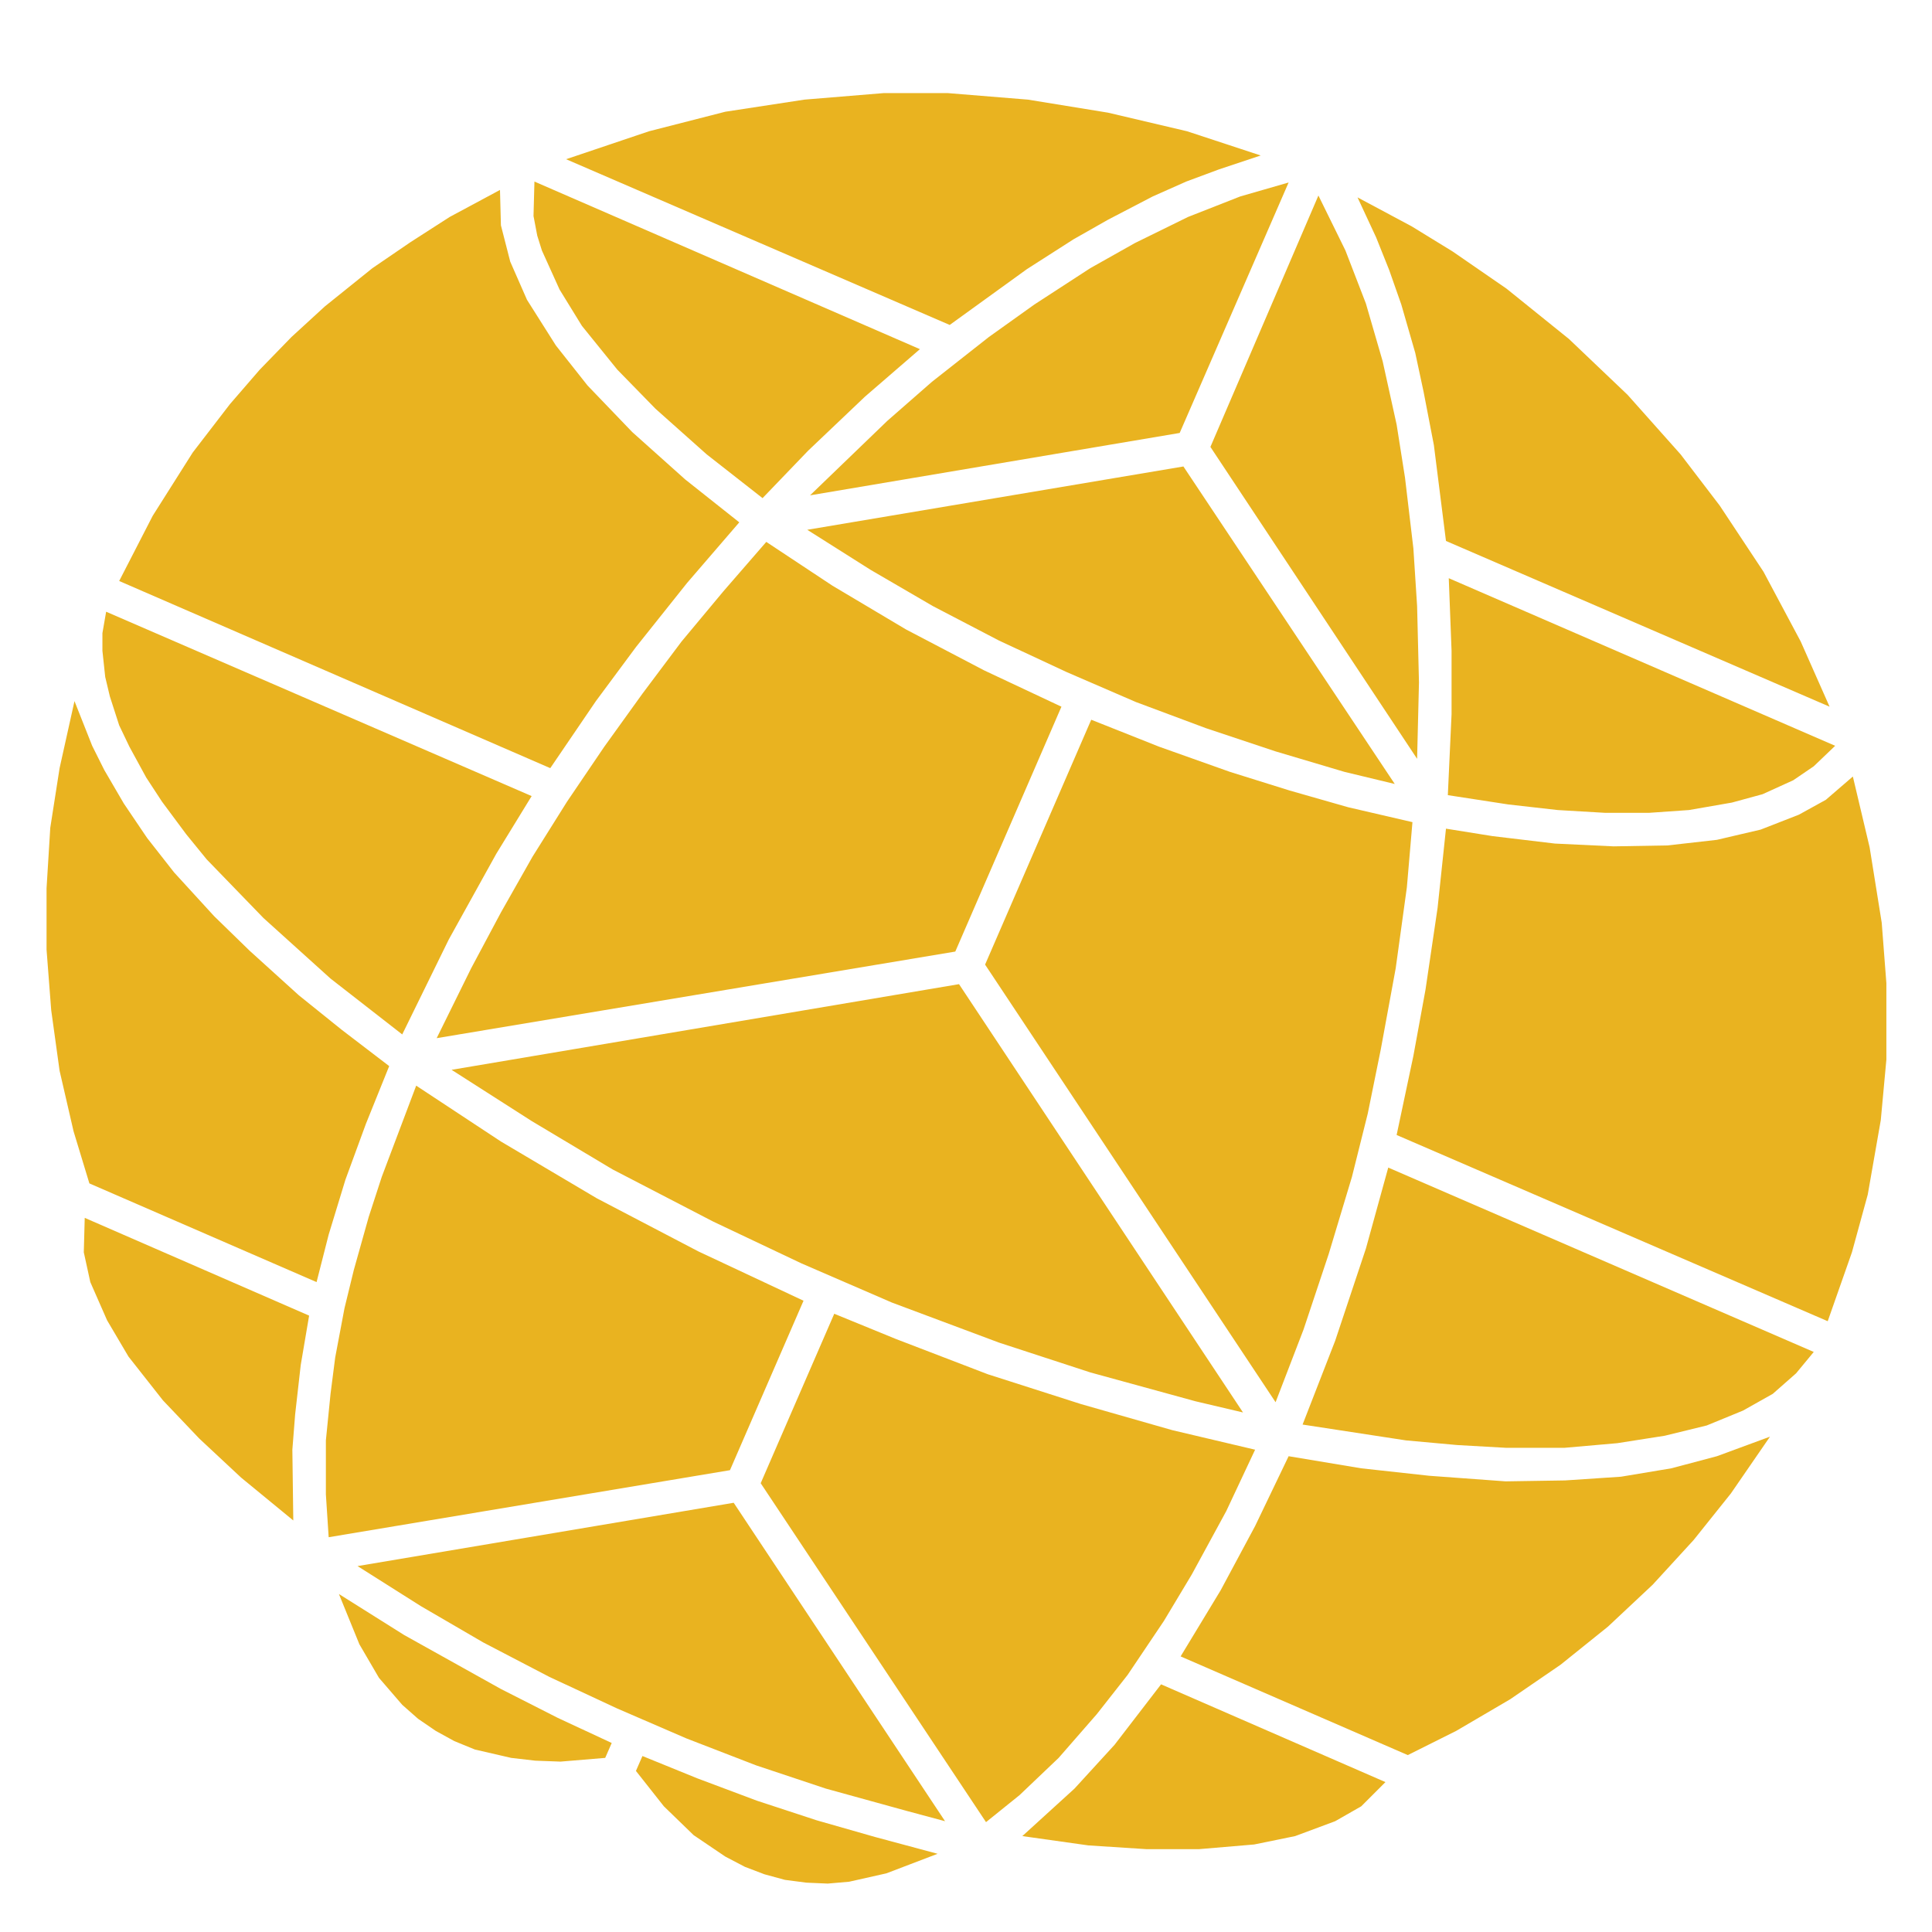
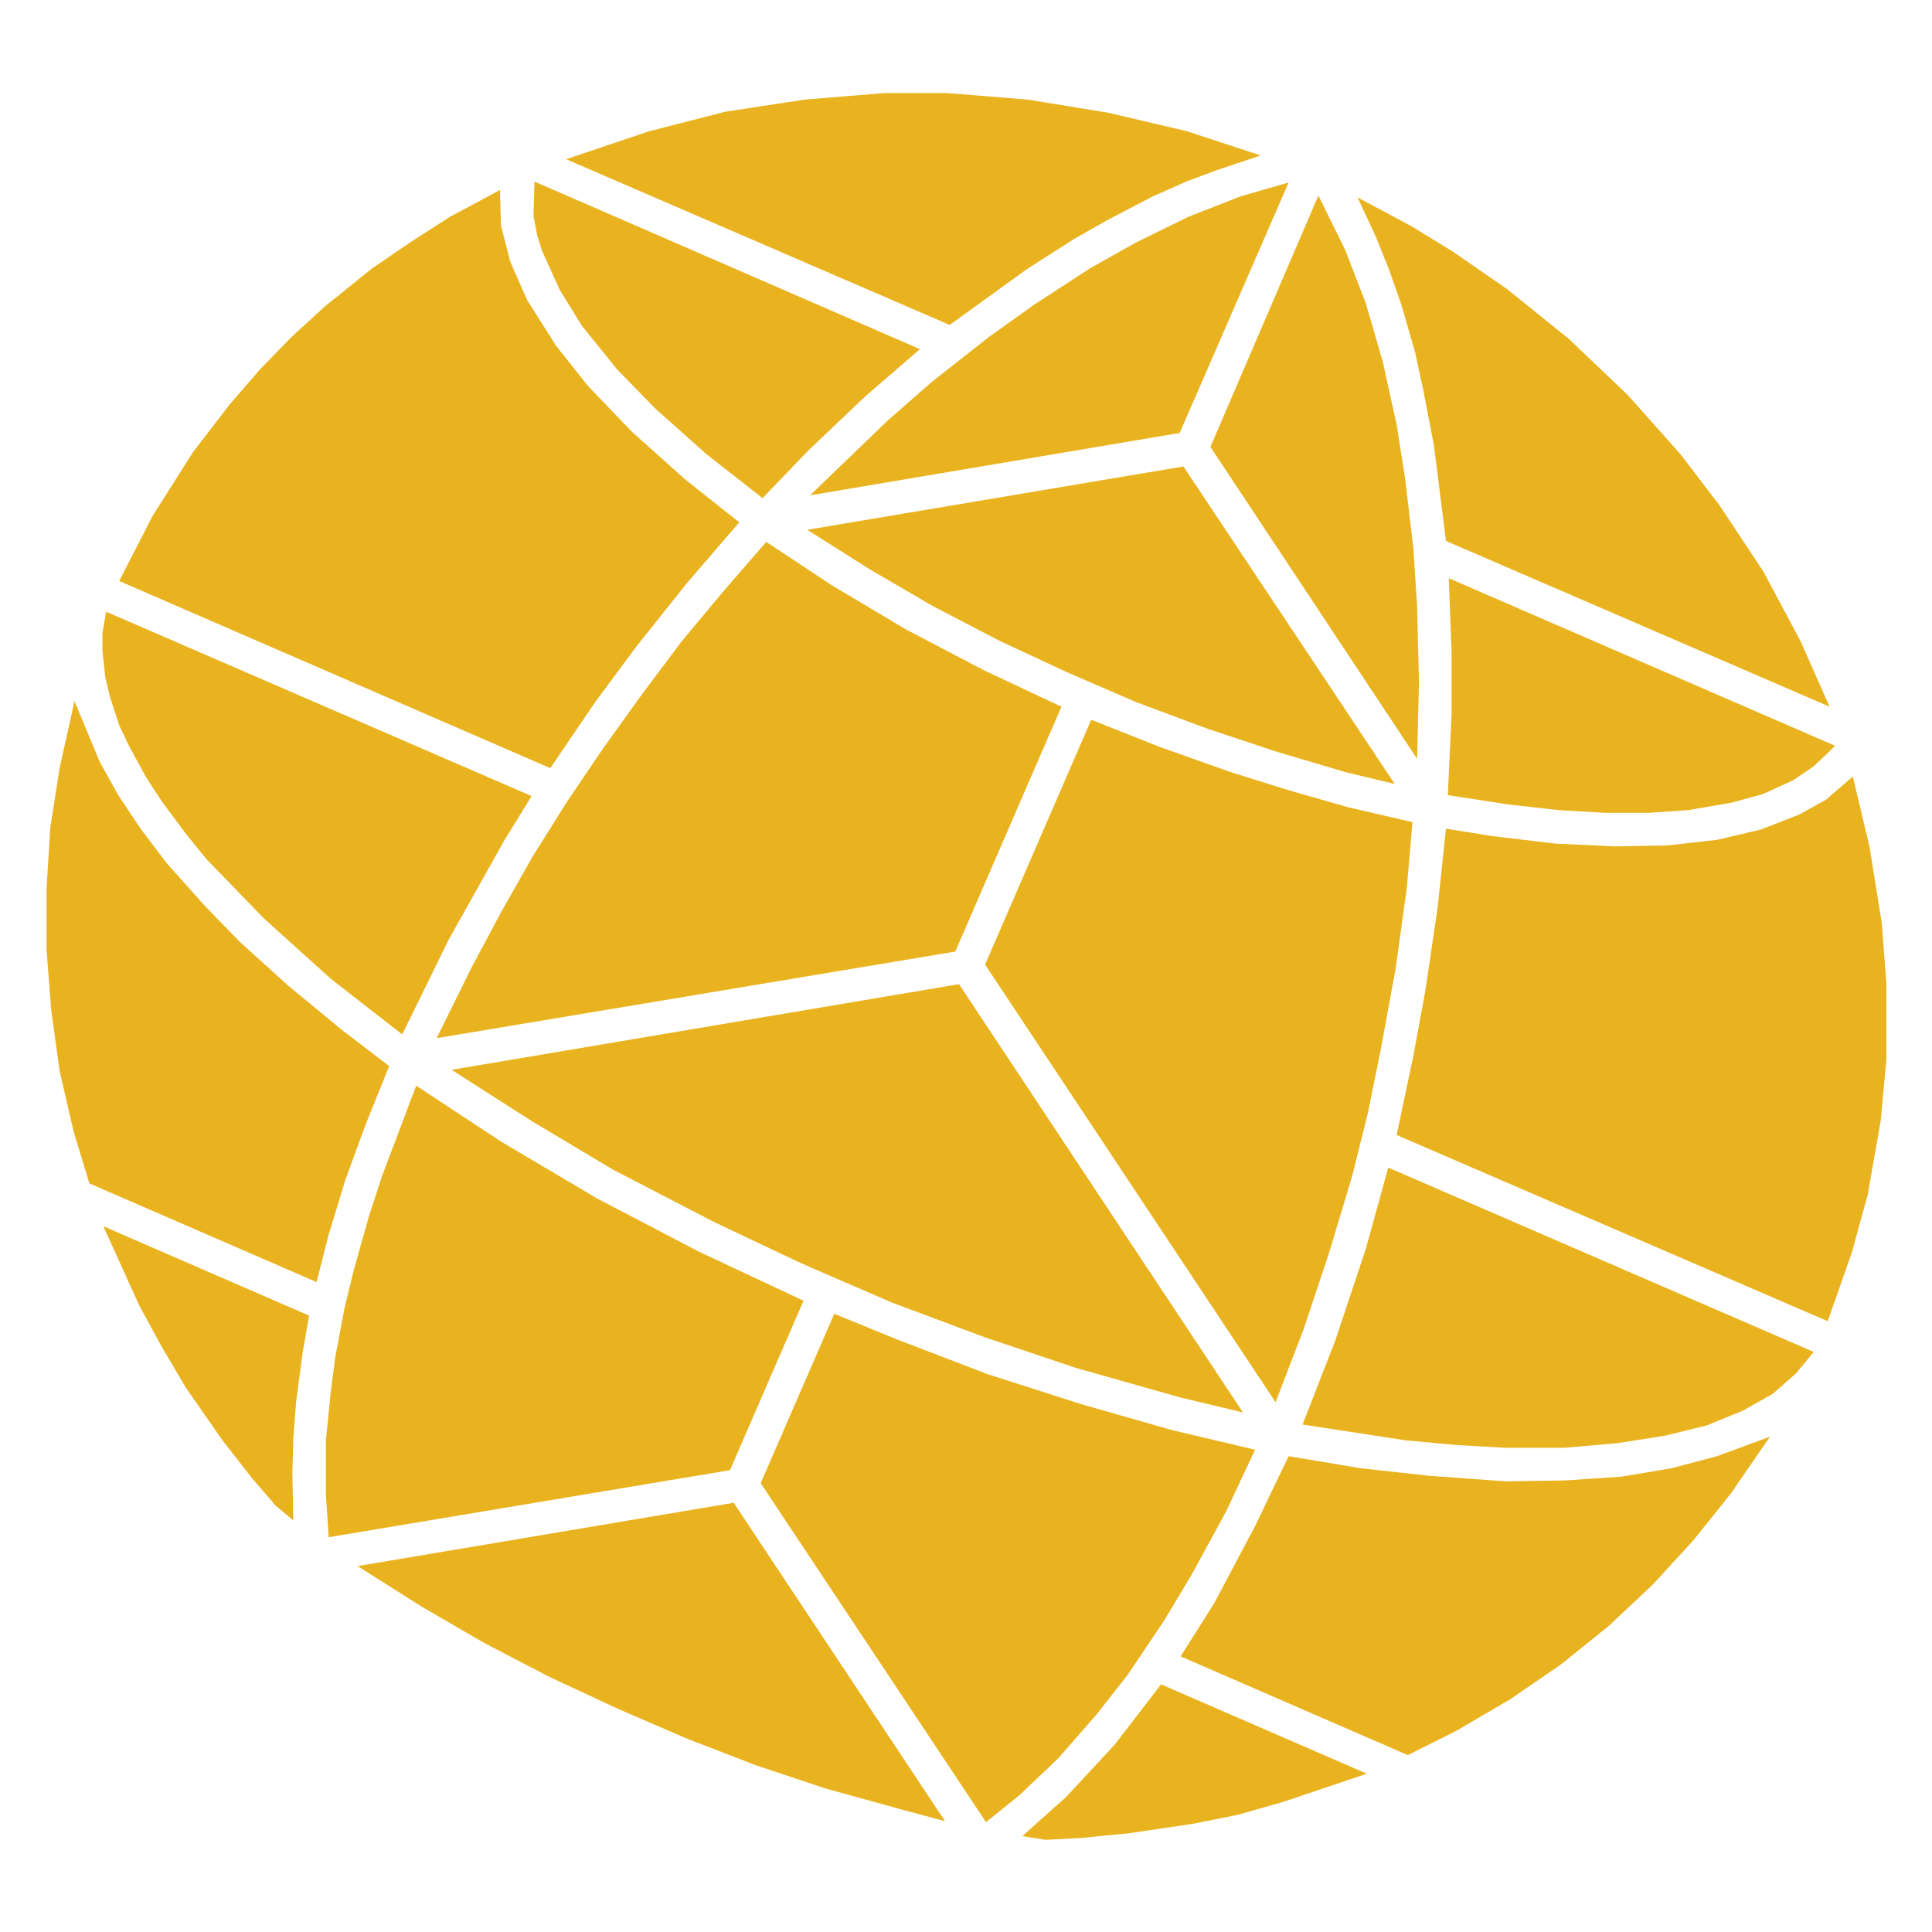
<svg xmlns="http://www.w3.org/2000/svg" viewBox="-1.038 -1.038 2.075 2.075" role="img" aria-label="EARF globe, discs, acid">
-   <path d="M-0.289 0.872L-0.225 0.896L-0.161 0.917L-0.098 0.935L-0.031 0.953L-0.086 0.974L-0.126 0.983L-0.149 0.985L-0.172 0.984L-0.195 0.981L-0.217 0.975L-0.238 0.967L-0.259 0.956L-0.293 0.933L-0.325 0.902L-0.355 0.864L-0.348 0.848L-0.289 0.872Z M-0.604 0.718L-0.500 0.776L-0.439 0.807L-0.381 0.834L-0.388 0.850L-0.436 0.854L-0.463 0.853L-0.489 0.850L-0.528 0.841L-0.550 0.832L-0.570 0.821L-0.589 0.808L-0.606 0.793L-0.631 0.764L-0.652 0.728L-0.674 0.674L-0.604 0.718Z M-0.064 0.907L-0.151 0.883L-0.226 0.858L-0.301 0.829L-0.375 0.797L-0.448 0.763L-0.519 0.726L-0.586 0.687L-0.654 0.644L-0.250 0.576L-0.023 0.918L-0.064 0.907Z M-0.715 0.428L-0.721 0.481L-0.724 0.519L-0.723 0.595L-0.779 0.549L-0.824 0.507L-0.863 0.466L-0.900 0.419L-0.923 0.380L-0.941 0.339L-0.948 0.307L-0.947 0.270L-0.706 0.375L-0.715 0.428Z M-0.688 0.509L-0.683 0.459L-0.678 0.420L-0.668 0.367L-0.658 0.326L-0.642 0.269L-0.628 0.226L-0.591 0.128L-0.500 0.188L-0.397 0.249L-0.288 0.306L-0.175 0.359L-0.254 0.541L-0.685 0.613L-0.688 0.567L-0.688 0.509Z M0.246 0.467L0.133 0.436L0.035 0.404L-0.080 0.361L-0.177 0.319L-0.272 0.274L-0.380 0.218L-0.467 0.166L-0.553 0.111L-0.008 0.019L0.297 0.479L0.246 0.467Z M-0.926 -0.211L-0.905 -0.175L-0.880 -0.138L-0.851 -0.101L-0.808 -0.054L-0.770 -0.017L-0.717 0.031L-0.671 0.068L-0.620 0.107L-0.645 0.169L-0.667 0.229L-0.685 0.288L-0.698 0.339L-0.942 0.233L-0.959 0.177L-0.974 0.112L-0.983 0.047L-0.988 -0.018L-0.988 -0.084L-0.984 -0.149L-0.974 -0.213L-0.958 -0.285L-0.939 -0.237L-0.926 -0.211Z M-0.505 -0.121L-0.556 -0.029L-0.606 0.073L-0.683 0.013L-0.755 -0.052L-0.816 -0.115L-0.838 -0.142L-0.864 -0.177L-0.881 -0.203L-0.899 -0.236L-0.910 -0.259L-0.920 -0.290L-0.925 -0.311L-0.928 -0.339L-0.928 -0.358L-0.924 -0.381L-0.467 -0.183L-0.505 -0.121Z M-0.532 0.002L-0.500 -0.058L-0.466 -0.118L-0.429 -0.177L-0.389 -0.236L-0.348 -0.293L-0.306 -0.349L-0.261 -0.403L-0.215 -0.456L-0.144 -0.409L-0.065 -0.362L0.019 -0.318L0.102 -0.279L-0.012 -0.016L-0.569 0.077L-0.532 0.002Z M-0.831 -0.552L-0.791 -0.604L-0.759 -0.641L-0.725 -0.676L-0.689 -0.709L-0.638 -0.750L-0.597 -0.778L-0.555 -0.805L-0.501 -0.834L-0.500 -0.796L-0.490 -0.757L-0.472 -0.716L-0.441 -0.667L-0.407 -0.624L-0.359 -0.574L-0.302 -0.523L-0.244 -0.477L-0.300 -0.412L-0.355 -0.343L-0.398 -0.285L-0.447 -0.213L-0.910 -0.414L-0.874 -0.484L-0.831 -0.552Z M-0.109 -0.612L-0.170 -0.554L-0.219 -0.503L-0.279 -0.550L-0.334 -0.599L-0.375 -0.641L-0.413 -0.688L-0.437 -0.727L-0.456 -0.769L-0.461 -0.785L-0.465 -0.806L-0.464 -0.843L-0.050 -0.663L-0.109 -0.612Z M-0.341 -0.897L-0.259 -0.918L-0.174 -0.931L-0.089 -0.938L-0.020 -0.938L0.066 -0.931L0.152 -0.917L0.237 -0.897L0.316 -0.871L0.271 -0.856L0.236 -0.843L0.200 -0.827L0.152 -0.802L0.115 -0.781L0.065 -0.749L-0.018 -0.689L-0.430 -0.867L-0.341 -0.897Z M0.116 0.883L0.159 0.836L0.209 0.771L0.450 0.876L0.424 0.902L0.396 0.918L0.353 0.934L0.309 0.943L0.250 0.948L0.193 0.948L0.131 0.944L0.060 0.934L0.116 0.883Z M0.273 0.670L0.310 0.601L0.346 0.526L0.424 0.539L0.497 0.547L0.579 0.553L0.643 0.552L0.703 0.548L0.757 0.539L0.806 0.526L0.863 0.505L0.821 0.566L0.781 0.616L0.737 0.664L0.689 0.709L0.638 0.750L0.584 0.787L0.526 0.821L0.474 0.847L0.230 0.741L0.273 0.670Z M-0.076 0.400L0.023 0.438L0.123 0.470L0.221 0.498L0.310 0.519L0.279 0.585L0.242 0.653L0.212 0.703L0.173 0.761L0.140 0.803L0.099 0.850L0.057 0.890L0.021 0.919L-0.221 0.555L-0.142 0.373L-0.076 0.400Z M0.396 0.402L0.429 0.303L0.453 0.216L0.910 0.414L0.891 0.437L0.866 0.459L0.834 0.477L0.795 0.493L0.750 0.504L0.699 0.512L0.642 0.517L0.580 0.517L0.527 0.514L0.472 0.509L0.361 0.492L0.396 0.402Z M0.207 -0.236L0.283 -0.209L0.347 -0.189L0.410 -0.171L0.479 -0.155L0.473 -0.085L0.461 0.002L0.445 0.089L0.431 0.158L0.414 0.226L0.389 0.309L0.362 0.390L0.332 0.468L0.020 -0.002L0.134 -0.265L0.207 -0.236Z M0.565 -0.140L0.632 -0.132L0.695 -0.129L0.753 -0.130L0.806 -0.136L0.853 -0.147L0.894 -0.163L0.923 -0.179L0.952 -0.204L0.970 -0.128L0.983 -0.047L0.988 0.018L0.988 0.100L0.982 0.165L0.968 0.245L0.951 0.307L0.925 0.381L0.462 0.181L0.480 0.096L0.493 0.025L0.506 -0.063L0.515 -0.148L0.565 -0.140Z M0.521 -0.271L0.521 -0.339L0.518 -0.417L0.933 -0.237L0.910 -0.215L0.888 -0.200L0.855 -0.185L0.822 -0.176L0.776 -0.168L0.733 -0.165L0.686 -0.165L0.635 -0.168L0.582 -0.174L0.517 -0.184L0.521 -0.271Z M0.406 -0.209L0.332 -0.231L0.257 -0.256L0.182 -0.284L0.108 -0.316L0.035 -0.350L-0.036 -0.387L-0.103 -0.426L-0.171 -0.469L0.233 -0.537L0.460 -0.196L0.406 -0.209Z M0.407 -0.769L0.429 -0.712L0.447 -0.650L0.462 -0.582L0.471 -0.525L0.480 -0.449L0.484 -0.387L0.486 -0.305L0.484 -0.223L0.262 -0.558L0.378 -0.828L0.407 -0.769Z M0.522 -0.768L0.580 -0.728L0.647 -0.674L0.710 -0.614L0.767 -0.550L0.809 -0.495L0.856 -0.424L0.896 -0.349L0.927 -0.279L0.515 -0.457L0.502 -0.560L0.491 -0.617L0.482 -0.659L0.467 -0.711L0.454 -0.748L0.440 -0.783L0.420 -0.826L0.478 -0.795L0.522 -0.768Z M-0.085 -0.586L-0.037 -0.628L0.024 -0.676L0.073 -0.711L0.133 -0.750L0.181 -0.777L0.238 -0.805L0.294 -0.827L0.346 -0.842L0.229 -0.573L-0.168 -0.506L-0.085 -0.586Z" fill="#E9B320" fill-rule="evenodd" />
+   <path d="M-0.064 0.907L-0.151 0.883L-0.226 0.858L-0.301 0.829L-0.375 0.797L-0.448 0.763L-0.519 0.726L-0.586 0.687L-0.654 0.644L-0.250 0.576L-0.023 0.918L-0.064 0.907Z M-0.076 0.400L0.023 0.438L0.123 0.470L0.221 0.498L0.310 0.519L0.279 0.585L0.242 0.653L0.212 0.703L0.173 0.761L0.140 0.803L0.099 0.850L0.057 0.890L0.021 0.919L-0.221 0.555L-0.142 0.373L-0.076 0.400Z M-0.713 0.415L-0.720 0.468L-0.723 0.507L-0.724 0.544L-0.723 0.595L-0.742 0.579L-0.767 0.550L-0.799 0.509L-0.838 0.453L-0.864 0.409L-0.888 0.365L-0.927 0.279L-0.706 0.375L-0.713 0.415Z M-0.688 0.509L-0.683 0.459L-0.678 0.420L-0.668 0.367L-0.658 0.326L-0.642 0.269L-0.628 0.226L-0.591 0.128L-0.500 0.188L-0.397 0.249L-0.288 0.306L-0.175 0.359L-0.254 0.541L-0.685 0.613L-0.688 0.567L-0.688 0.509Z M0.230 0.463L0.117 0.431L0.019 0.398L-0.080 0.361L-0.177 0.319L-0.272 0.274L-0.380 0.218L-0.467 0.166L-0.553 0.111L-0.008 0.019L0.297 0.479L0.230 0.463Z M-0.931 -0.220L-0.911 -0.184L-0.887 -0.148L-0.859 -0.111L-0.817 -0.064L-0.780 -0.026L-0.728 0.021L-0.671 0.068L-0.620 0.107L-0.645 0.169L-0.667 0.229L-0.685 0.288L-0.698 0.339L-0.942 0.233L-0.959 0.177L-0.974 0.112L-0.983 0.047L-0.988 -0.018L-0.988 -0.084L-0.984 -0.149L-0.974 -0.213L-0.958 -0.285L-0.931 -0.220Z M-0.496 -0.136L-0.556 -0.029L-0.606 0.073L-0.683 0.013L-0.755 -0.052L-0.816 -0.115L-0.838 -0.142L-0.864 -0.177L-0.881 -0.203L-0.899 -0.236L-0.910 -0.259L-0.920 -0.290L-0.925 -0.311L-0.928 -0.339L-0.928 -0.358L-0.924 -0.381L-0.467 -0.183L-0.496 -0.136Z M-0.532 0.002L-0.500 -0.058L-0.466 -0.118L-0.429 -0.177L-0.389 -0.236L-0.348 -0.293L-0.306 -0.349L-0.261 -0.403L-0.215 -0.456L-0.144 -0.409L-0.065 -0.362L0.019 -0.318L0.102 -0.279L-0.012 -0.016L-0.569 0.077L-0.532 0.002Z M-0.831 -0.552L-0.791 -0.604L-0.759 -0.641L-0.725 -0.676L-0.689 -0.709L-0.638 -0.750L-0.597 -0.778L-0.555 -0.805L-0.501 -0.834L-0.500 -0.796L-0.490 -0.757L-0.472 -0.716L-0.441 -0.667L-0.407 -0.624L-0.359 -0.574L-0.302 -0.523L-0.244 -0.477L-0.300 -0.412L-0.355 -0.343L-0.398 -0.285L-0.447 -0.213L-0.910 -0.414L-0.874 -0.484L-0.831 -0.552Z M-0.109 -0.612L-0.170 -0.554L-0.219 -0.503L-0.279 -0.550L-0.334 -0.599L-0.375 -0.641L-0.413 -0.688L-0.437 -0.727L-0.456 -0.769L-0.461 -0.785L-0.465 -0.806L-0.464 -0.843L-0.050 -0.663L-0.109 -0.612Z M-0.341 -0.897L-0.259 -0.918L-0.174 -0.931L-0.089 -0.938L-0.020 -0.938L0.066 -0.931L0.152 -0.917L0.237 -0.897L0.316 -0.871L0.271 -0.856L0.236 -0.843L0.200 -0.827L0.152 -0.802L0.115 -0.781L0.065 -0.749L-0.018 -0.689L-0.430 -0.867L-0.341 -0.897Z M0.107 0.892L0.159 0.836L0.209 0.771L0.430 0.867L0.341 0.897L0.292 0.911L0.242 0.921L0.174 0.931L0.123 0.936L0.085 0.938L0.060 0.934L0.107 0.892Z M0.266 0.684L0.310 0.601L0.346 0.526L0.424 0.539L0.497 0.547L0.579 0.553L0.643 0.552L0.703 0.548L0.757 0.539L0.806 0.526L0.863 0.505L0.821 0.566L0.781 0.616L0.737 0.664L0.689 0.709L0.638 0.750L0.584 0.787L0.526 0.821L0.474 0.847L0.230 0.741L0.266 0.684Z M0.396 0.402L0.429 0.303L0.453 0.216L0.910 0.414L0.891 0.437L0.866 0.459L0.834 0.477L0.795 0.493L0.750 0.504L0.699 0.512L0.642 0.517L0.580 0.517L0.527 0.514L0.472 0.509L0.361 0.492L0.396 0.402Z M0.207 -0.236L0.283 -0.209L0.347 -0.189L0.410 -0.171L0.479 -0.155L0.473 -0.085L0.461 0.002L0.445 0.089L0.431 0.158L0.414 0.226L0.389 0.309L0.362 0.390L0.332 0.468L0.020 -0.002L0.134 -0.265L0.207 -0.236Z M0.565 -0.140L0.632 -0.132L0.695 -0.129L0.753 -0.130L0.806 -0.136L0.853 -0.147L0.894 -0.163L0.923 -0.179L0.952 -0.204L0.970 -0.128L0.983 -0.047L0.988 0.018L0.988 0.100L0.982 0.165L0.968 0.245L0.951 0.307L0.925 0.381L0.462 0.181L0.480 0.096L0.493 0.025L0.506 -0.063L0.515 -0.148L0.565 -0.140Z M0.521 -0.271L0.521 -0.339L0.518 -0.417L0.933 -0.237L0.910 -0.215L0.888 -0.200L0.855 -0.185L0.822 -0.176L0.776 -0.168L0.733 -0.165L0.686 -0.165L0.635 -0.168L0.582 -0.174L0.517 -0.184L0.521 -0.271Z M0.406 -0.209L0.332 -0.231L0.257 -0.256L0.182 -0.284L0.108 -0.316L0.035 -0.350L-0.036 -0.387L-0.103 -0.426L-0.171 -0.469L0.233 -0.537L0.460 -0.196L0.406 -0.209Z M0.407 -0.769L0.429 -0.712L0.447 -0.650L0.462 -0.582L0.471 -0.525L0.480 -0.449L0.484 -0.387L0.486 -0.305L0.484 -0.223L0.262 -0.558L0.378 -0.828L0.407 -0.769Z M0.522 -0.768L0.580 -0.728L0.647 -0.674L0.710 -0.614L0.767 -0.550L0.809 -0.495L0.856 -0.424L0.896 -0.349L0.927 -0.279L0.515 -0.457L0.502 -0.560L0.491 -0.617L0.482 -0.659L0.467 -0.711L0.454 -0.748L0.440 -0.783L0.420 -0.826L0.478 -0.795L0.522 -0.768Z M-0.085 -0.586L-0.037 -0.628L0.024 -0.676L0.073 -0.711L0.133 -0.750L0.181 -0.777L0.238 -0.805L0.294 -0.827L0.346 -0.842L0.229 -0.573L-0.168 -0.506L-0.085 -0.586Z" fill="#E9B320" fill-rule="evenodd" />
</svg>
